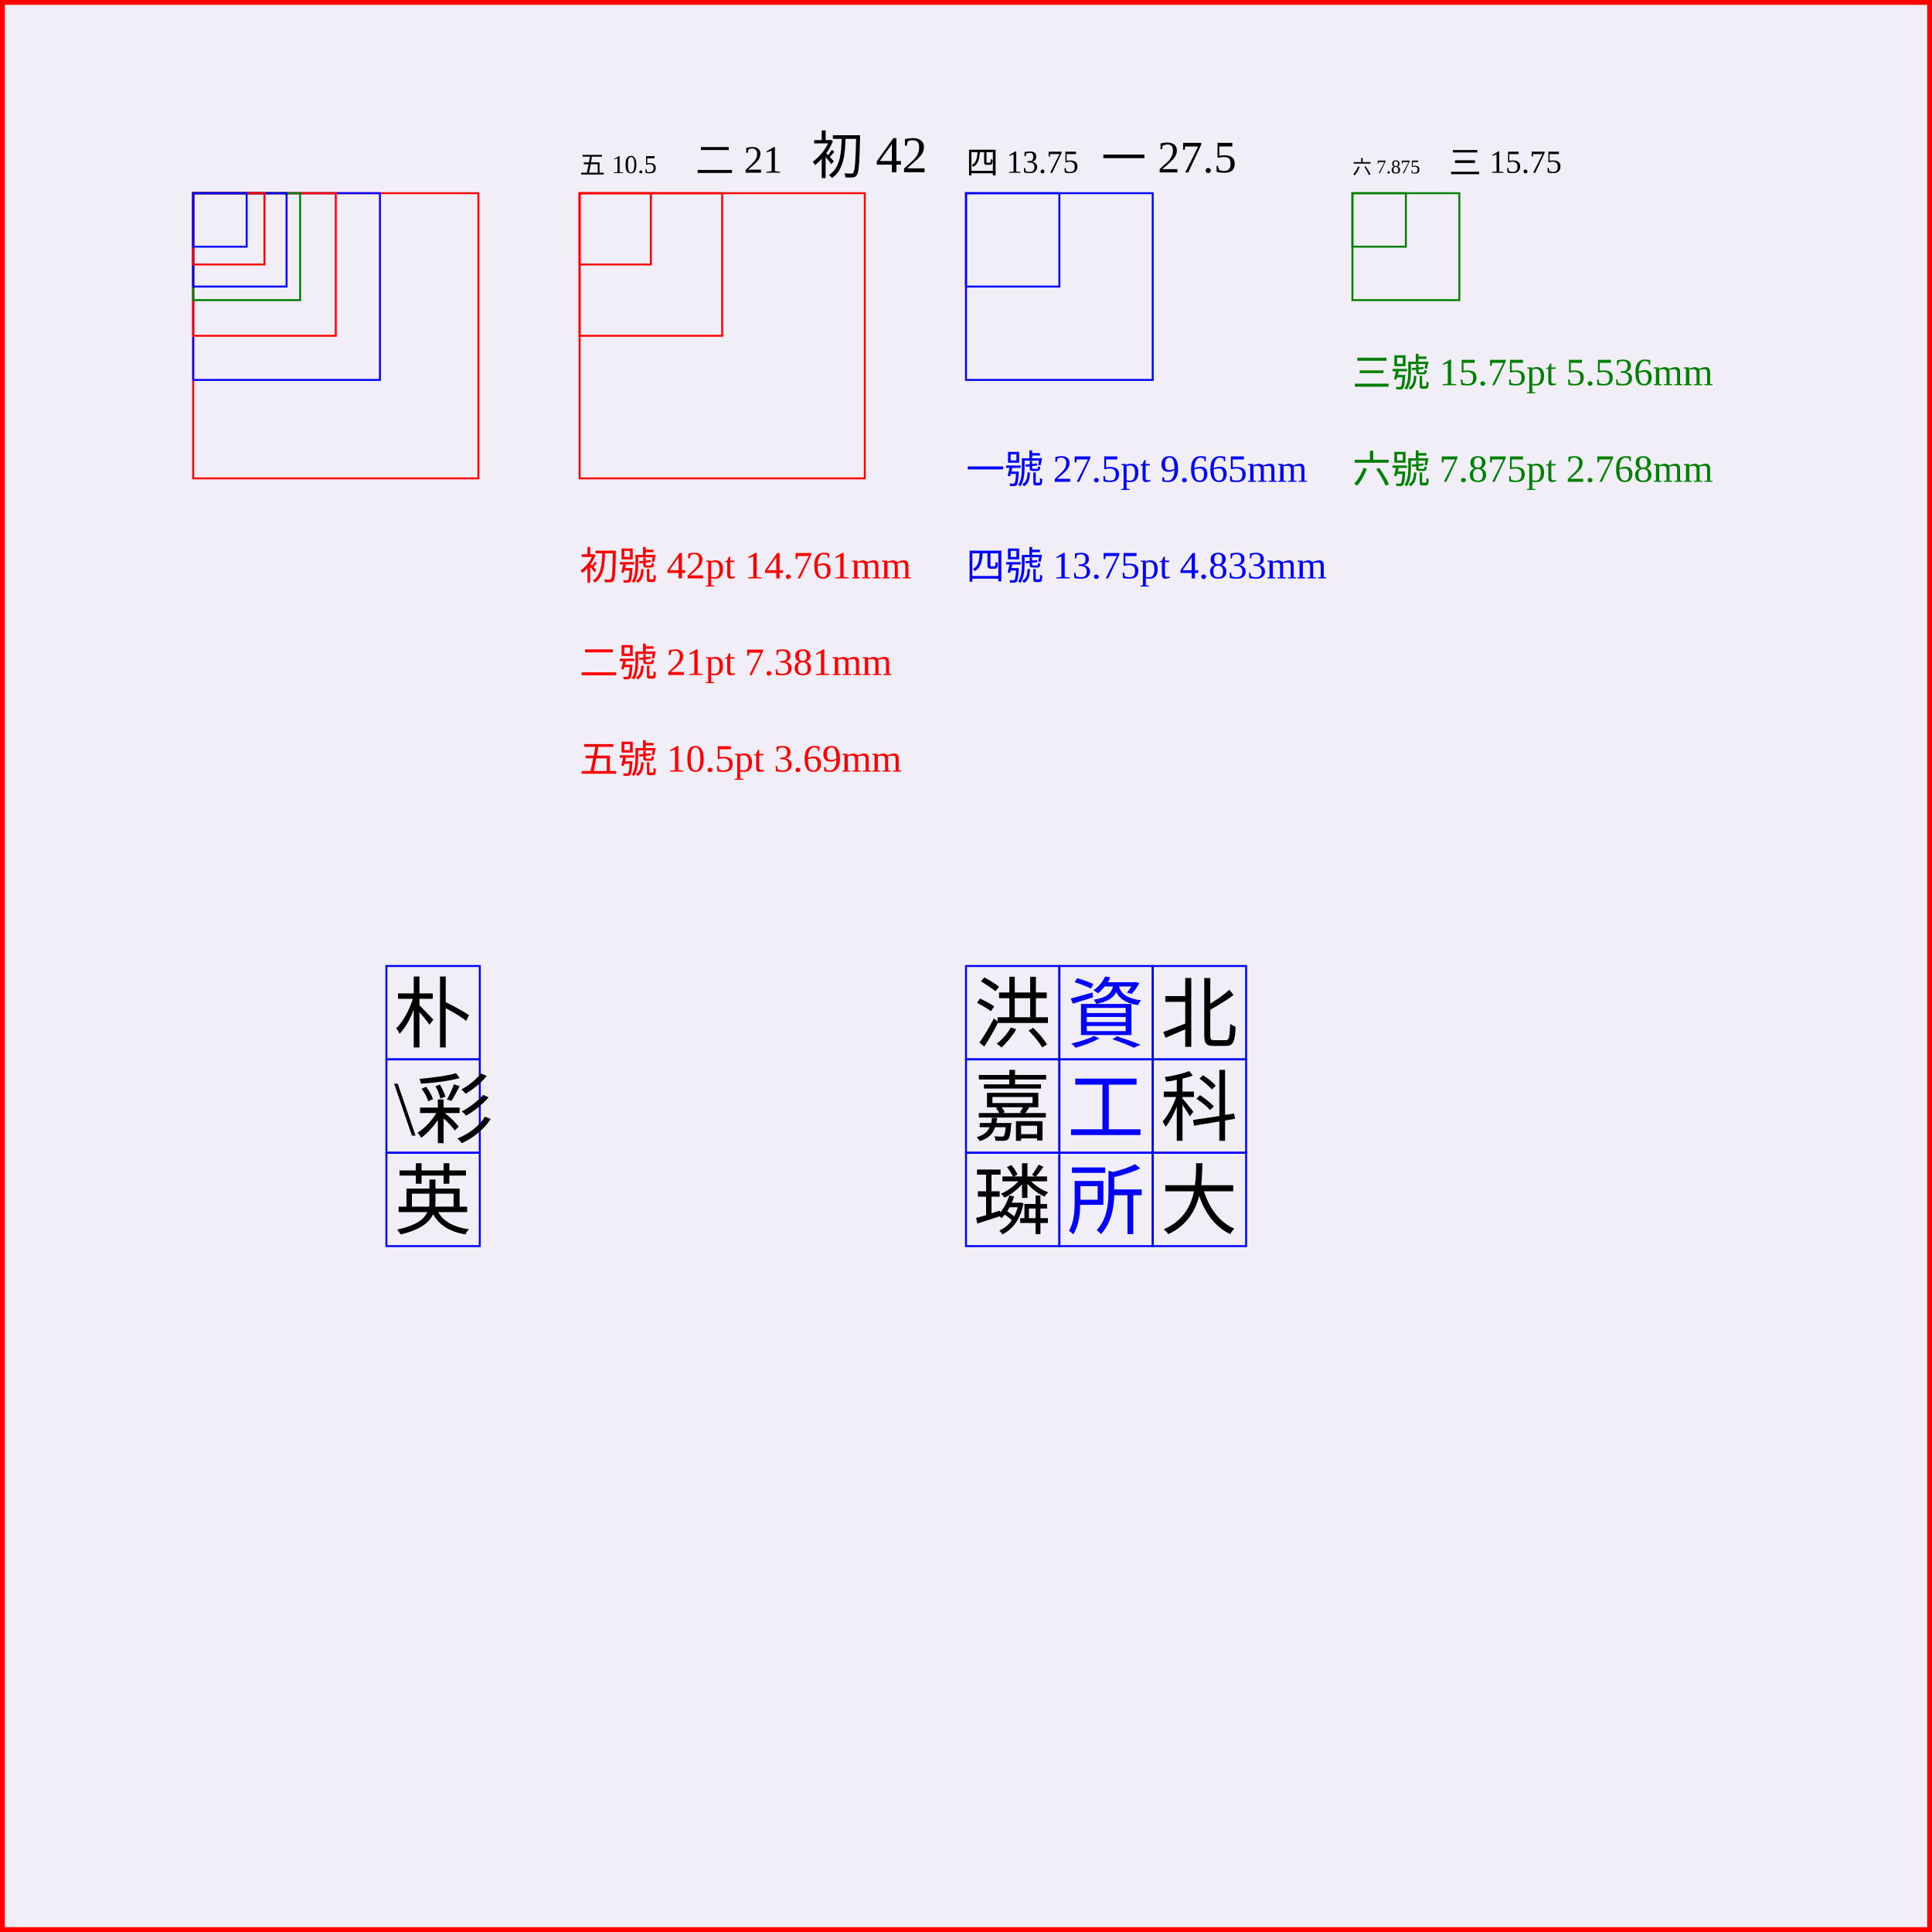
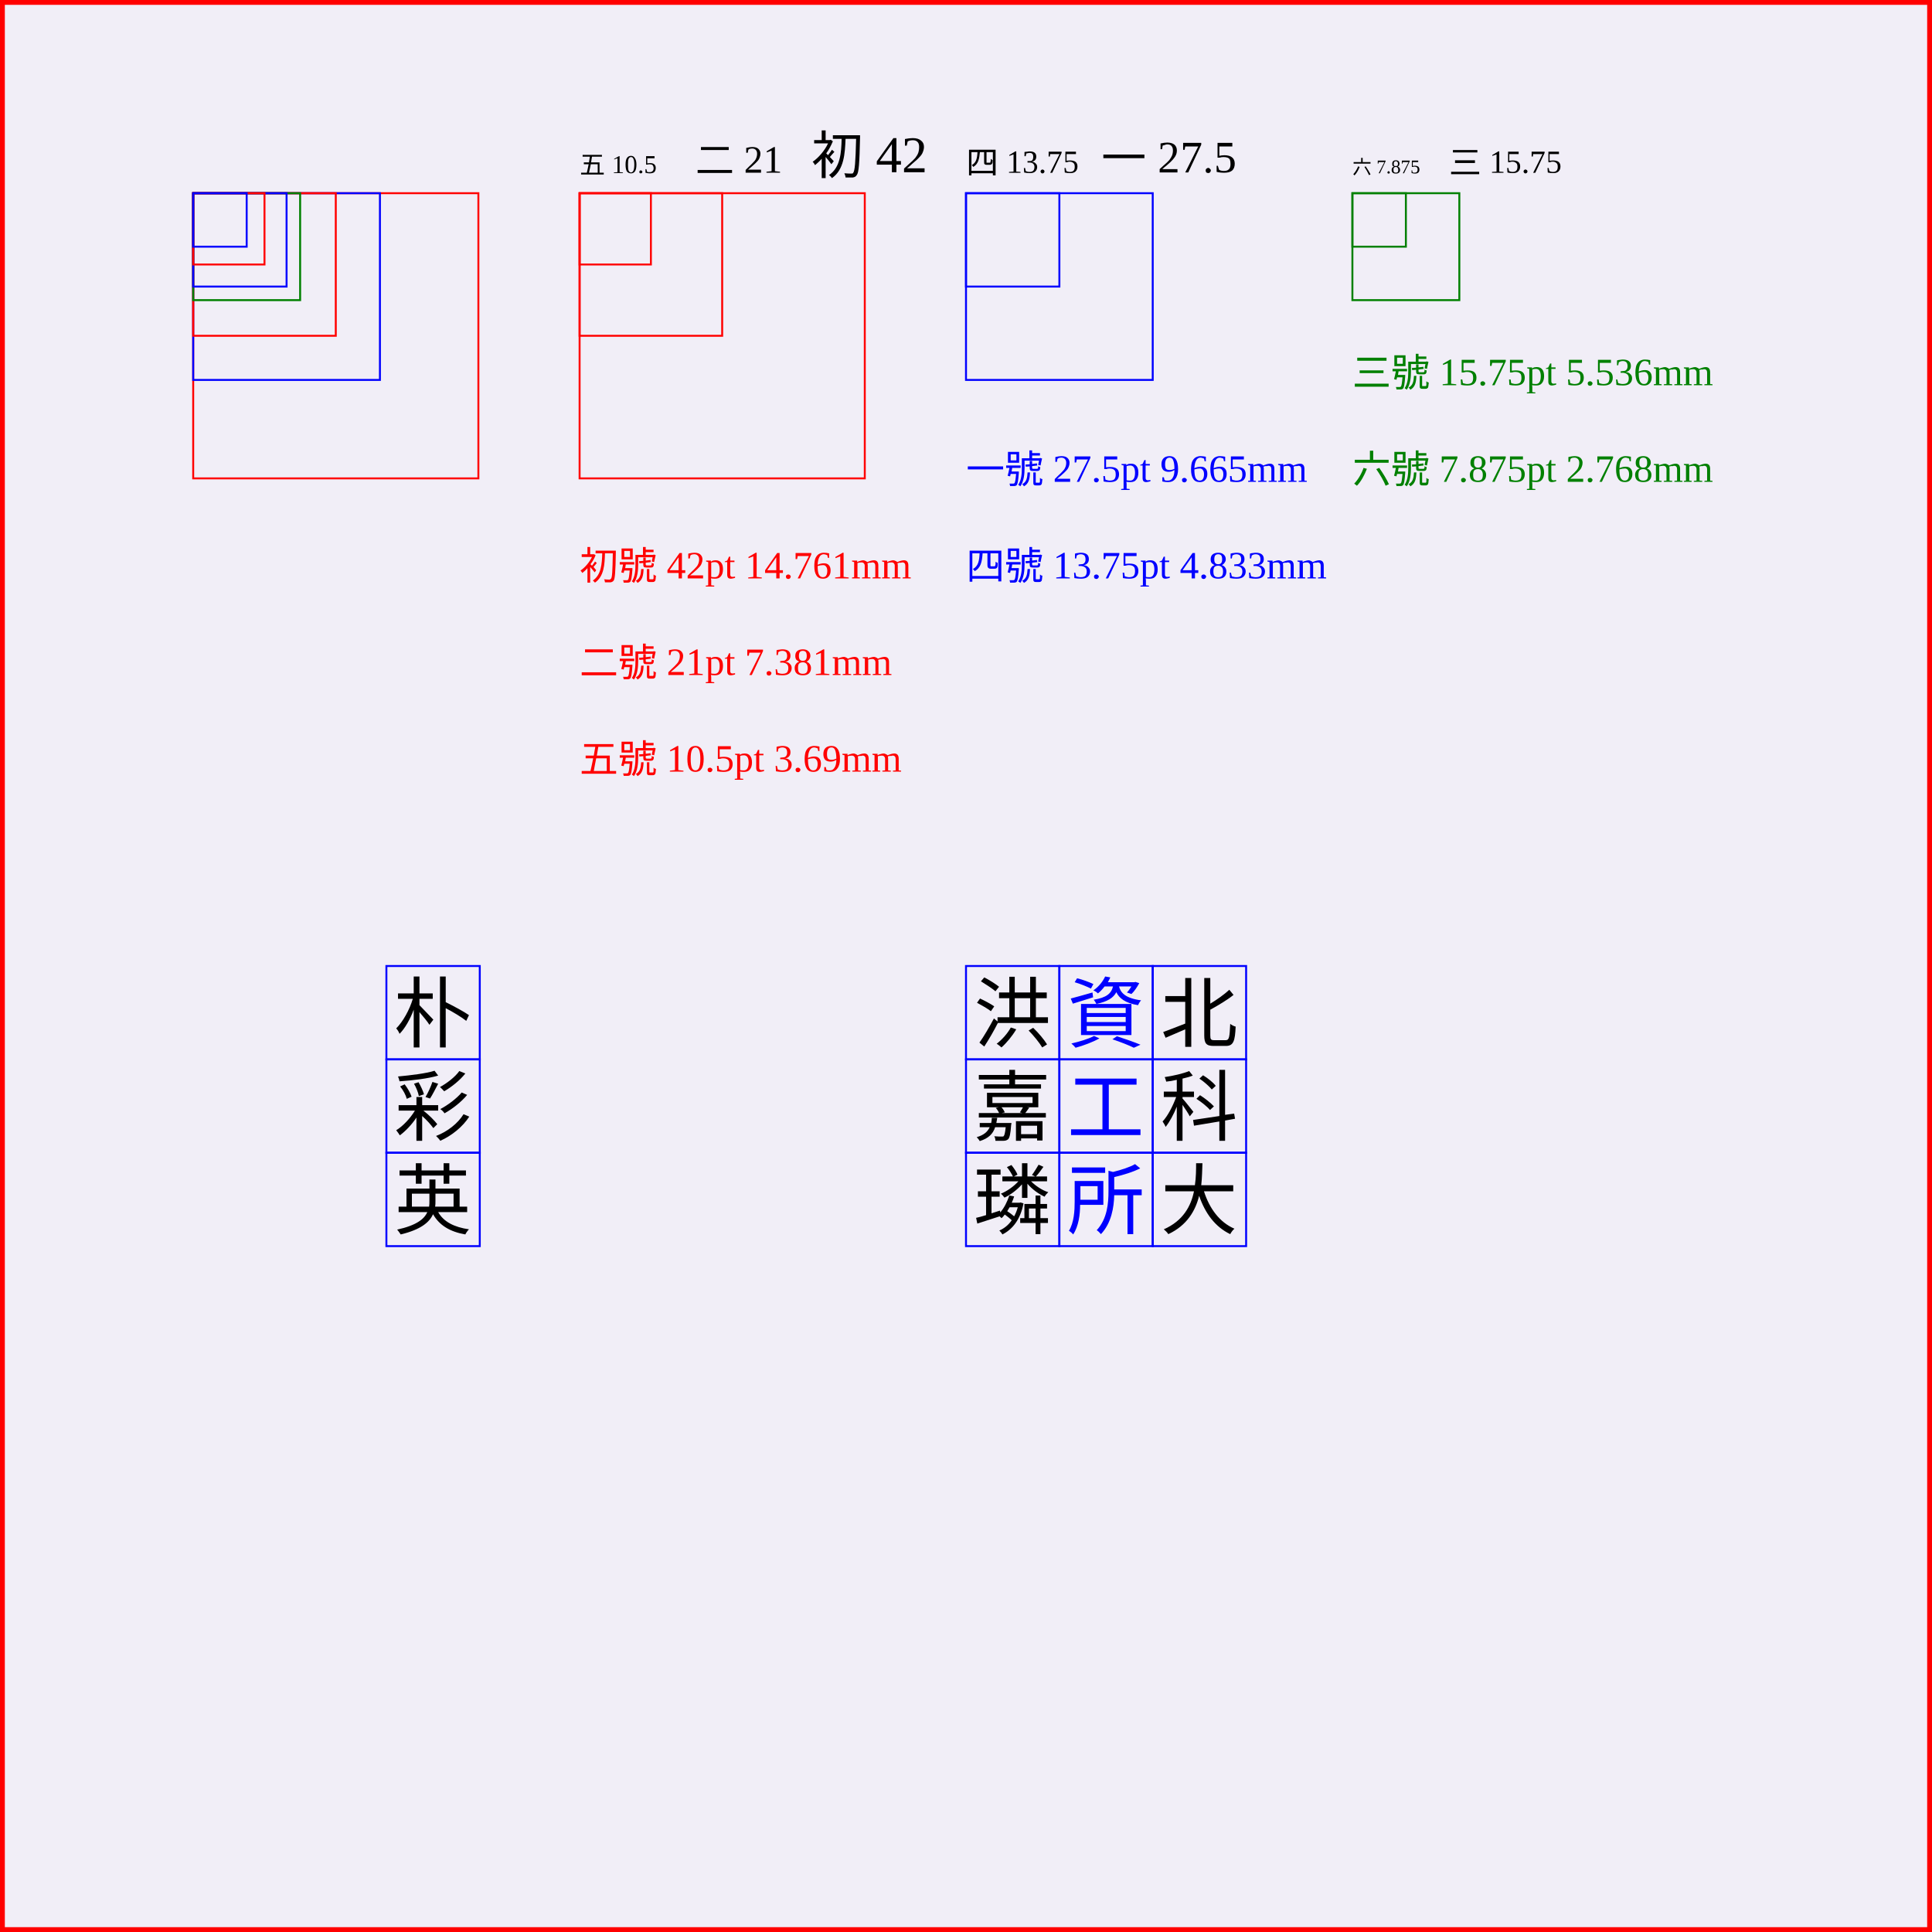
<svg xmlns="http://www.w3.org/2000/svg" version="1.1" width="100mm" height="100mm" viewBox="0 0 100 100">
  <rect x="0" y="0" width="100" height="100" stroke="red" stroke-width="0.5" fill="#F1EEF7" />
  <rect x="10" y="10" width="14.761" height="14.761" stroke="red" stroke-width="0.1" fill="none" />
  <rect x="10" y="10" width="9.665" height="9.665" stroke="blue" stroke-width="0.1" fill="none" />
  <rect x="10" y="10" width="7.38" height="7.38" stroke="red" stroke-width="0.1" fill="none" />
  <rect x="10" y="10" width="5.535" height="5.535" stroke="green" stroke-width="0.1" fill="none" />
  <rect x="10" y="10" width="4.833" height="4.833" stroke="blue" stroke-width="0.1" fill="none" />
  <rect x="10" y="10" width="3.69" height="3.69" stroke="red" stroke-width="0.1" fill="none" />
  <rect x="10" y="10" width="2.768" height="2.768" stroke="blue" stroke-width="0.1" fill="none" />
  <rect x="30" y="10" width="14.761" height="14.761" stroke="red" stroke-width="0.1" fill="none" />
  <text x="42" y="9" style="font-size:2pt;">初 42</text>
  <rect x="30" y="10" width="7.38" height="7.38" stroke="red" stroke-width="0.1" fill="none" />
  <text x="36" y="9" style="font-size:1.5pt;">二 21</text>
  <rect x="30" y="10" width="3.69" height="3.69" stroke="red" stroke-width="0.1" fill="none" />
  <text x="30" y="9" style="font-size:1pt;">五 10.5</text>
  <rect x="50" y="10" width="9.665" height="9.665" stroke="blue" stroke-width="0.1" fill="none" />
  <text x="57" y="9" style="font-size:1.75pt;">一 27.5</text>
  <rect x="50" y="10" width="4.833" height="4.833" stroke="blue" stroke-width="0.1" fill="none" />
  <text x="50" y="9" style="font-size:1.25pt;">四 13.75</text>
  <rect x="70" y="10" width="5.535" height="5.535" stroke="green" stroke-width="0.1" fill="none" />
  <text x="75" y="9" style="font-size:1.25pt;">三 15.75</text>
  <rect x="70" y="10" width="2.768" height="2.768" stroke="green" stroke-width="0.1" fill="none" />
  <text x="70" y="9" style="font-size:0.75pt;">六 7.875</text>
  <rect x="50" y="50" width="4.833" height="4.833" stroke="blue" stroke-width="0.1" fill="none" />
  <text x="50.4" y="53.9" style="font-size:3pt;">洪</text>
  <rect x="50" y="54.833" width="4.833" height="4.833" stroke="blue" stroke-width="0.1" fill="none" />
  <text x="50.4" y="58.733" style="font-size:3pt;">嘉</text>
  <rect x="50" y="59.666" width="4.833" height="4.833" stroke="blue" stroke-width="0.1" fill="none" />
  <text x="50.4" y="63.566" style="font-size:3pt;">璘</text>
  <rect x="54.833" y="50" width="4.833" height="4.833" stroke="blue" stroke-width="0.1" fill="none" />
  <text x="55.233" y="53.9" style="font-size:3pt;;" fill="blue">資</text>
  <rect x="54.833" y="54.833" width="4.833" height="4.833" stroke="blue" stroke-width="0.1" fill="none" />
  <text x="55.233" y="58.733" style="font-size:3pt;" fill="blue">工</text>
  <rect x="54.833" y="59.666" width="4.833" height="4.833" stroke="blue" stroke-width="0.1" fill="none" />
  <text x="55.233" y="63.566" style="font-size:3pt;" fill="blue">所</text>
  <rect x="59.666" y="50" width="4.833" height="4.833" stroke="blue" stroke-width="0.1" fill="none" />
  <text x="60.066" y="53.9" style="font-size:3pt;">北</text>
  <rect x="59.666" y="54.833" width="4.833" height="4.833" stroke="blue" stroke-width="0.1" fill="none" />
  <text x="60.066" y="58.733" style="font-size:3pt;">科</text>
  <rect x="59.666" y="59.666" width="4.833" height="4.833" stroke="blue" stroke-width="0.1" fill="none" />
  <text x="60.066" y="63.566" style="font-size:3pt;">大</text>
  <rect x="20" y="50" width="4.833" height="4.833" stroke="blue" stroke-width="0.1" fill="none" />
  <text x="20.4" y="53.9" style="font-size:3pt;">朴</text>
  <rect x="20" y="54.833" width="4.833" height="4.833" stroke="blue" stroke-width="0.1" fill="none" />
-   <text x="20.4" y="58.733" style="font-size:3pt;">\彩</text>
+   <text x="20.4" y="58.733" style="font-size:3pt;">彩</text>
  <rect x="20" y="59.666" width="4.833" height="4.833" stroke="blue" stroke-width="0.1" fill="none" />
  <text x="20.4" y="63.566" style="font-size:3pt;">英</text>
  <text x="30" y="30" style="font-size:1.5pt;" fill="red">初號 42pt 14.761mm</text>
  <text x="30" y="35" style="font-size:1.5pt;" fill="red">二號 21pt 7.381mm</text>
  <text x="30" y="40" style="font-size:1.5pt;" fill="red">五號 10.5pt 3.69mm</text>
  <text x="50" y="25" style="font-size:1.5pt;" fill="blue">一號 27.5pt 9.665mm</text>
  <text x="50" y="30" style="font-size:1.5pt;" fill="blue">四號 13.75pt 4.833mm</text>
  <text x="70" y="20" style="font-size:1.5pt;" fill="green">三號 15.75pt 5.536mm</text>
  <text x="70" y="25" style="font-size:1.5pt;" fill="green">六號 7.875pt 2.768mm</text>
</svg>
